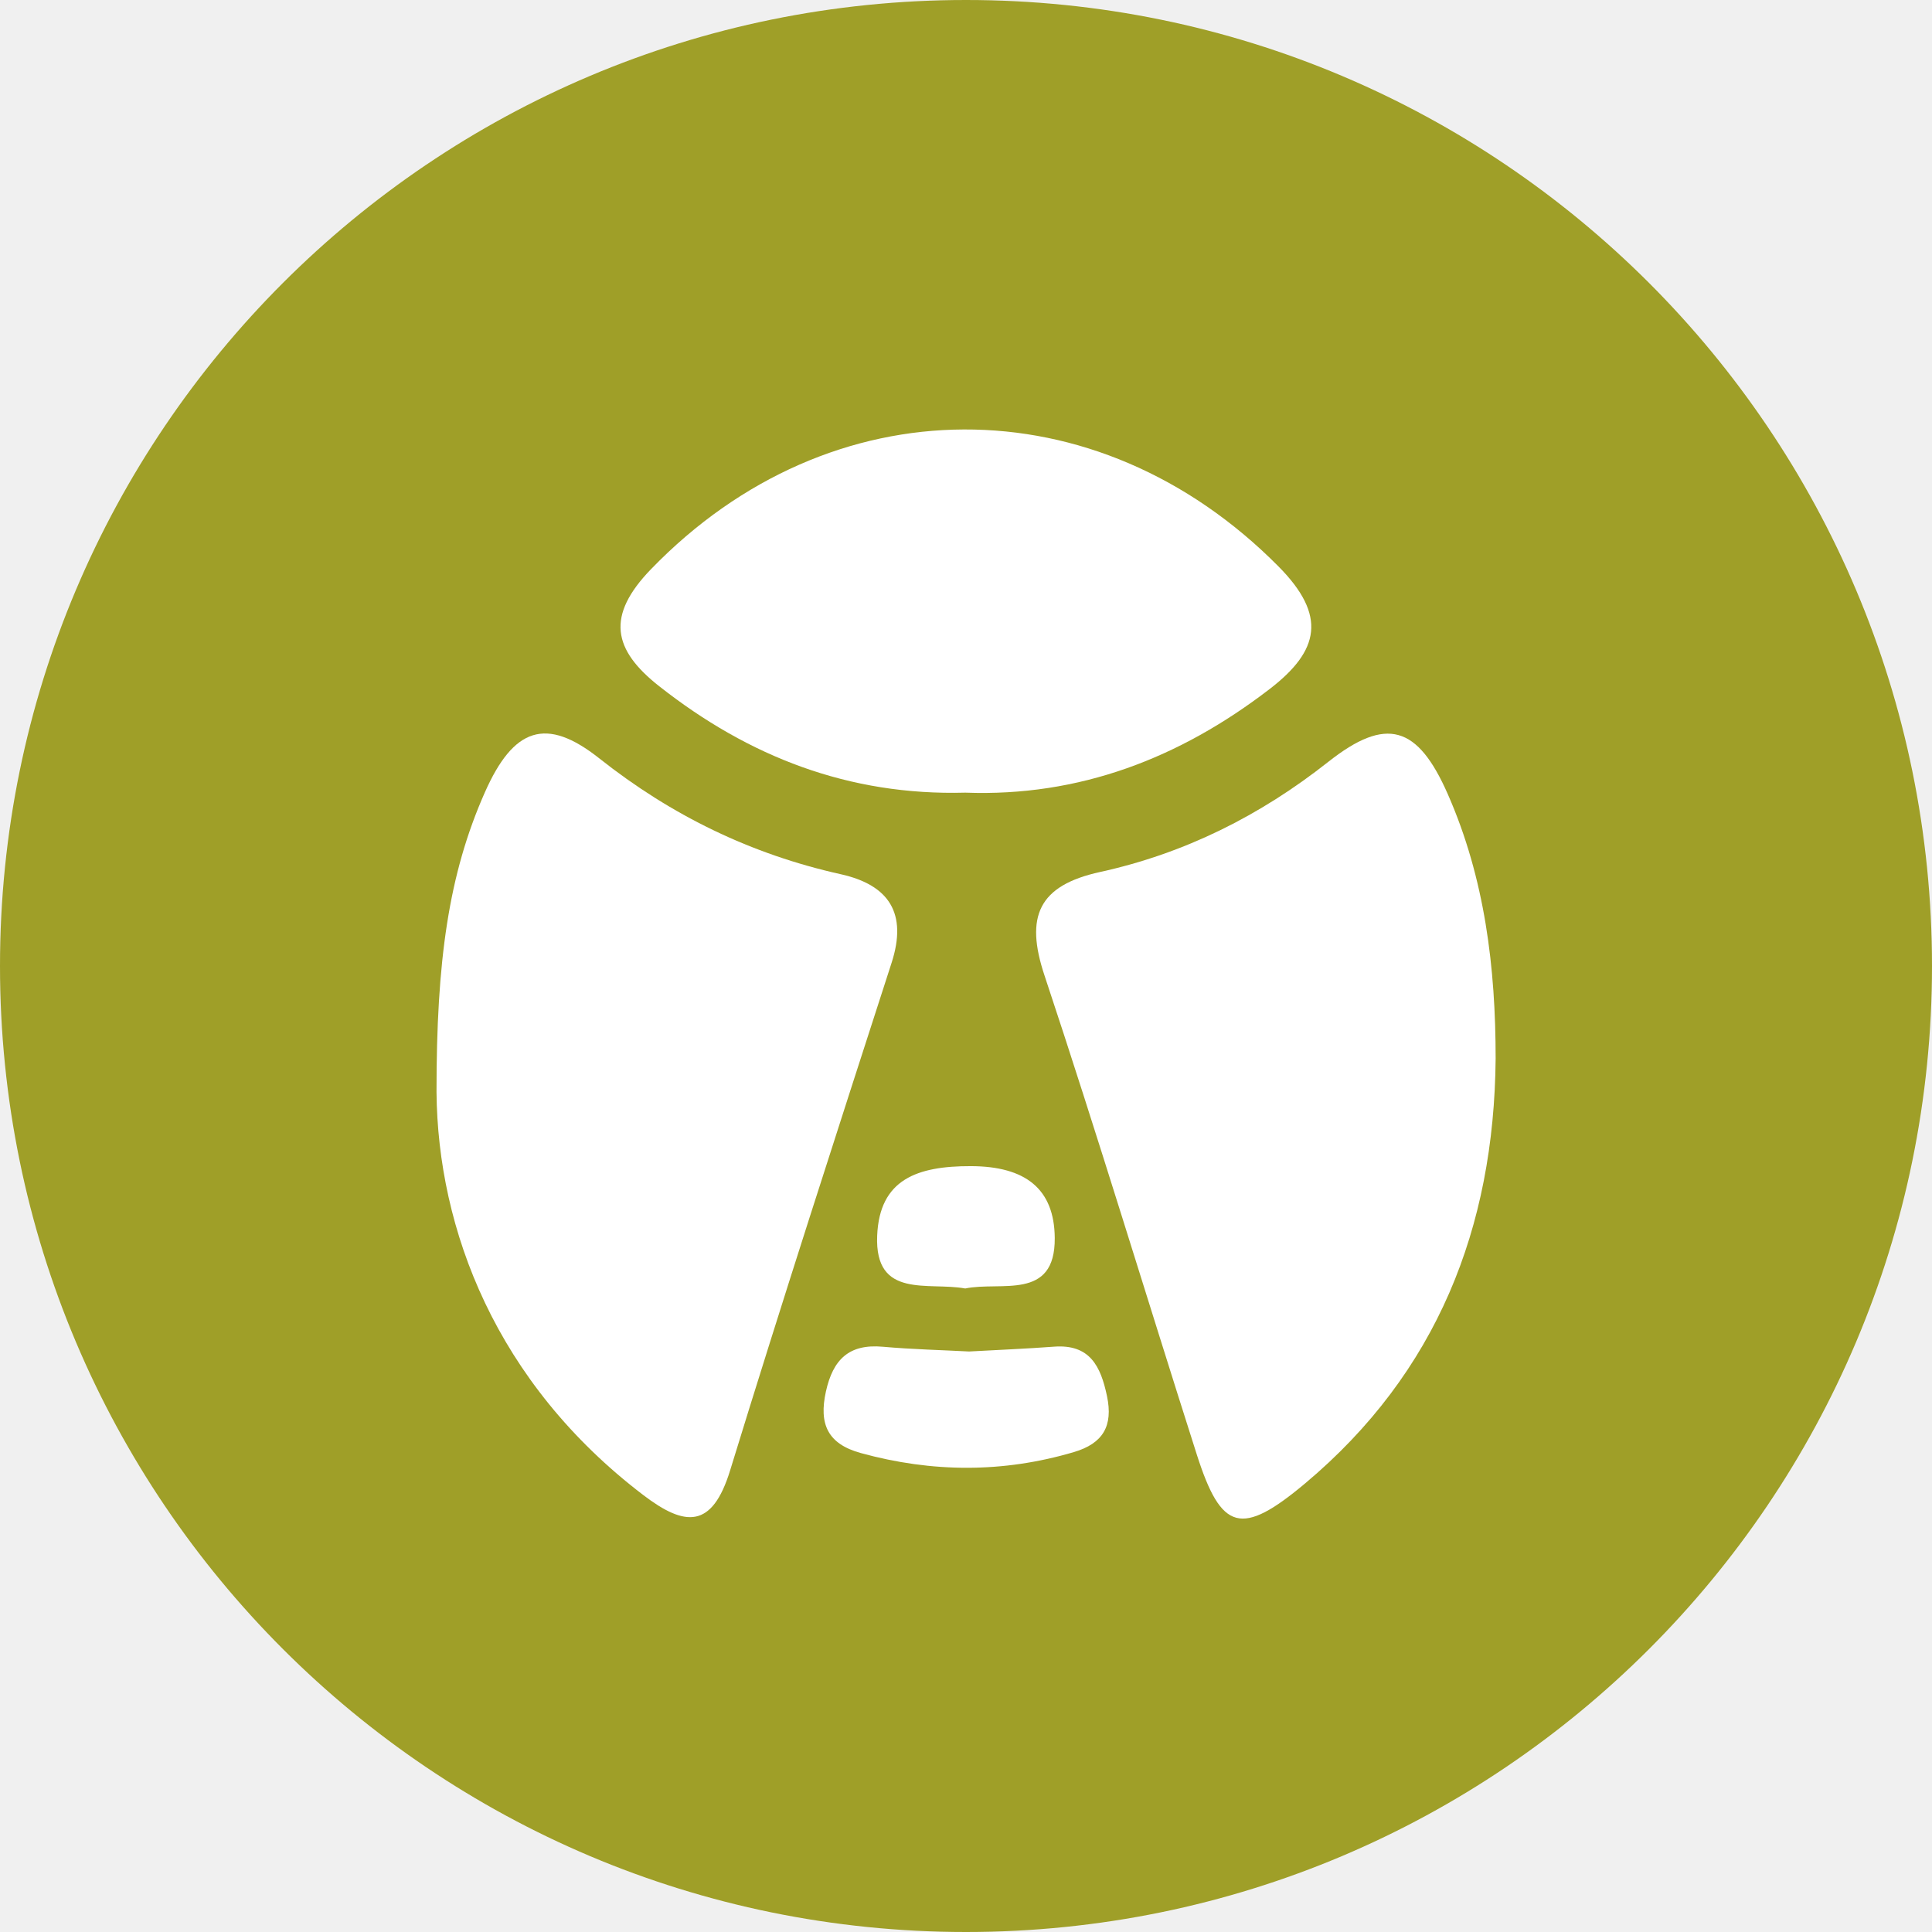
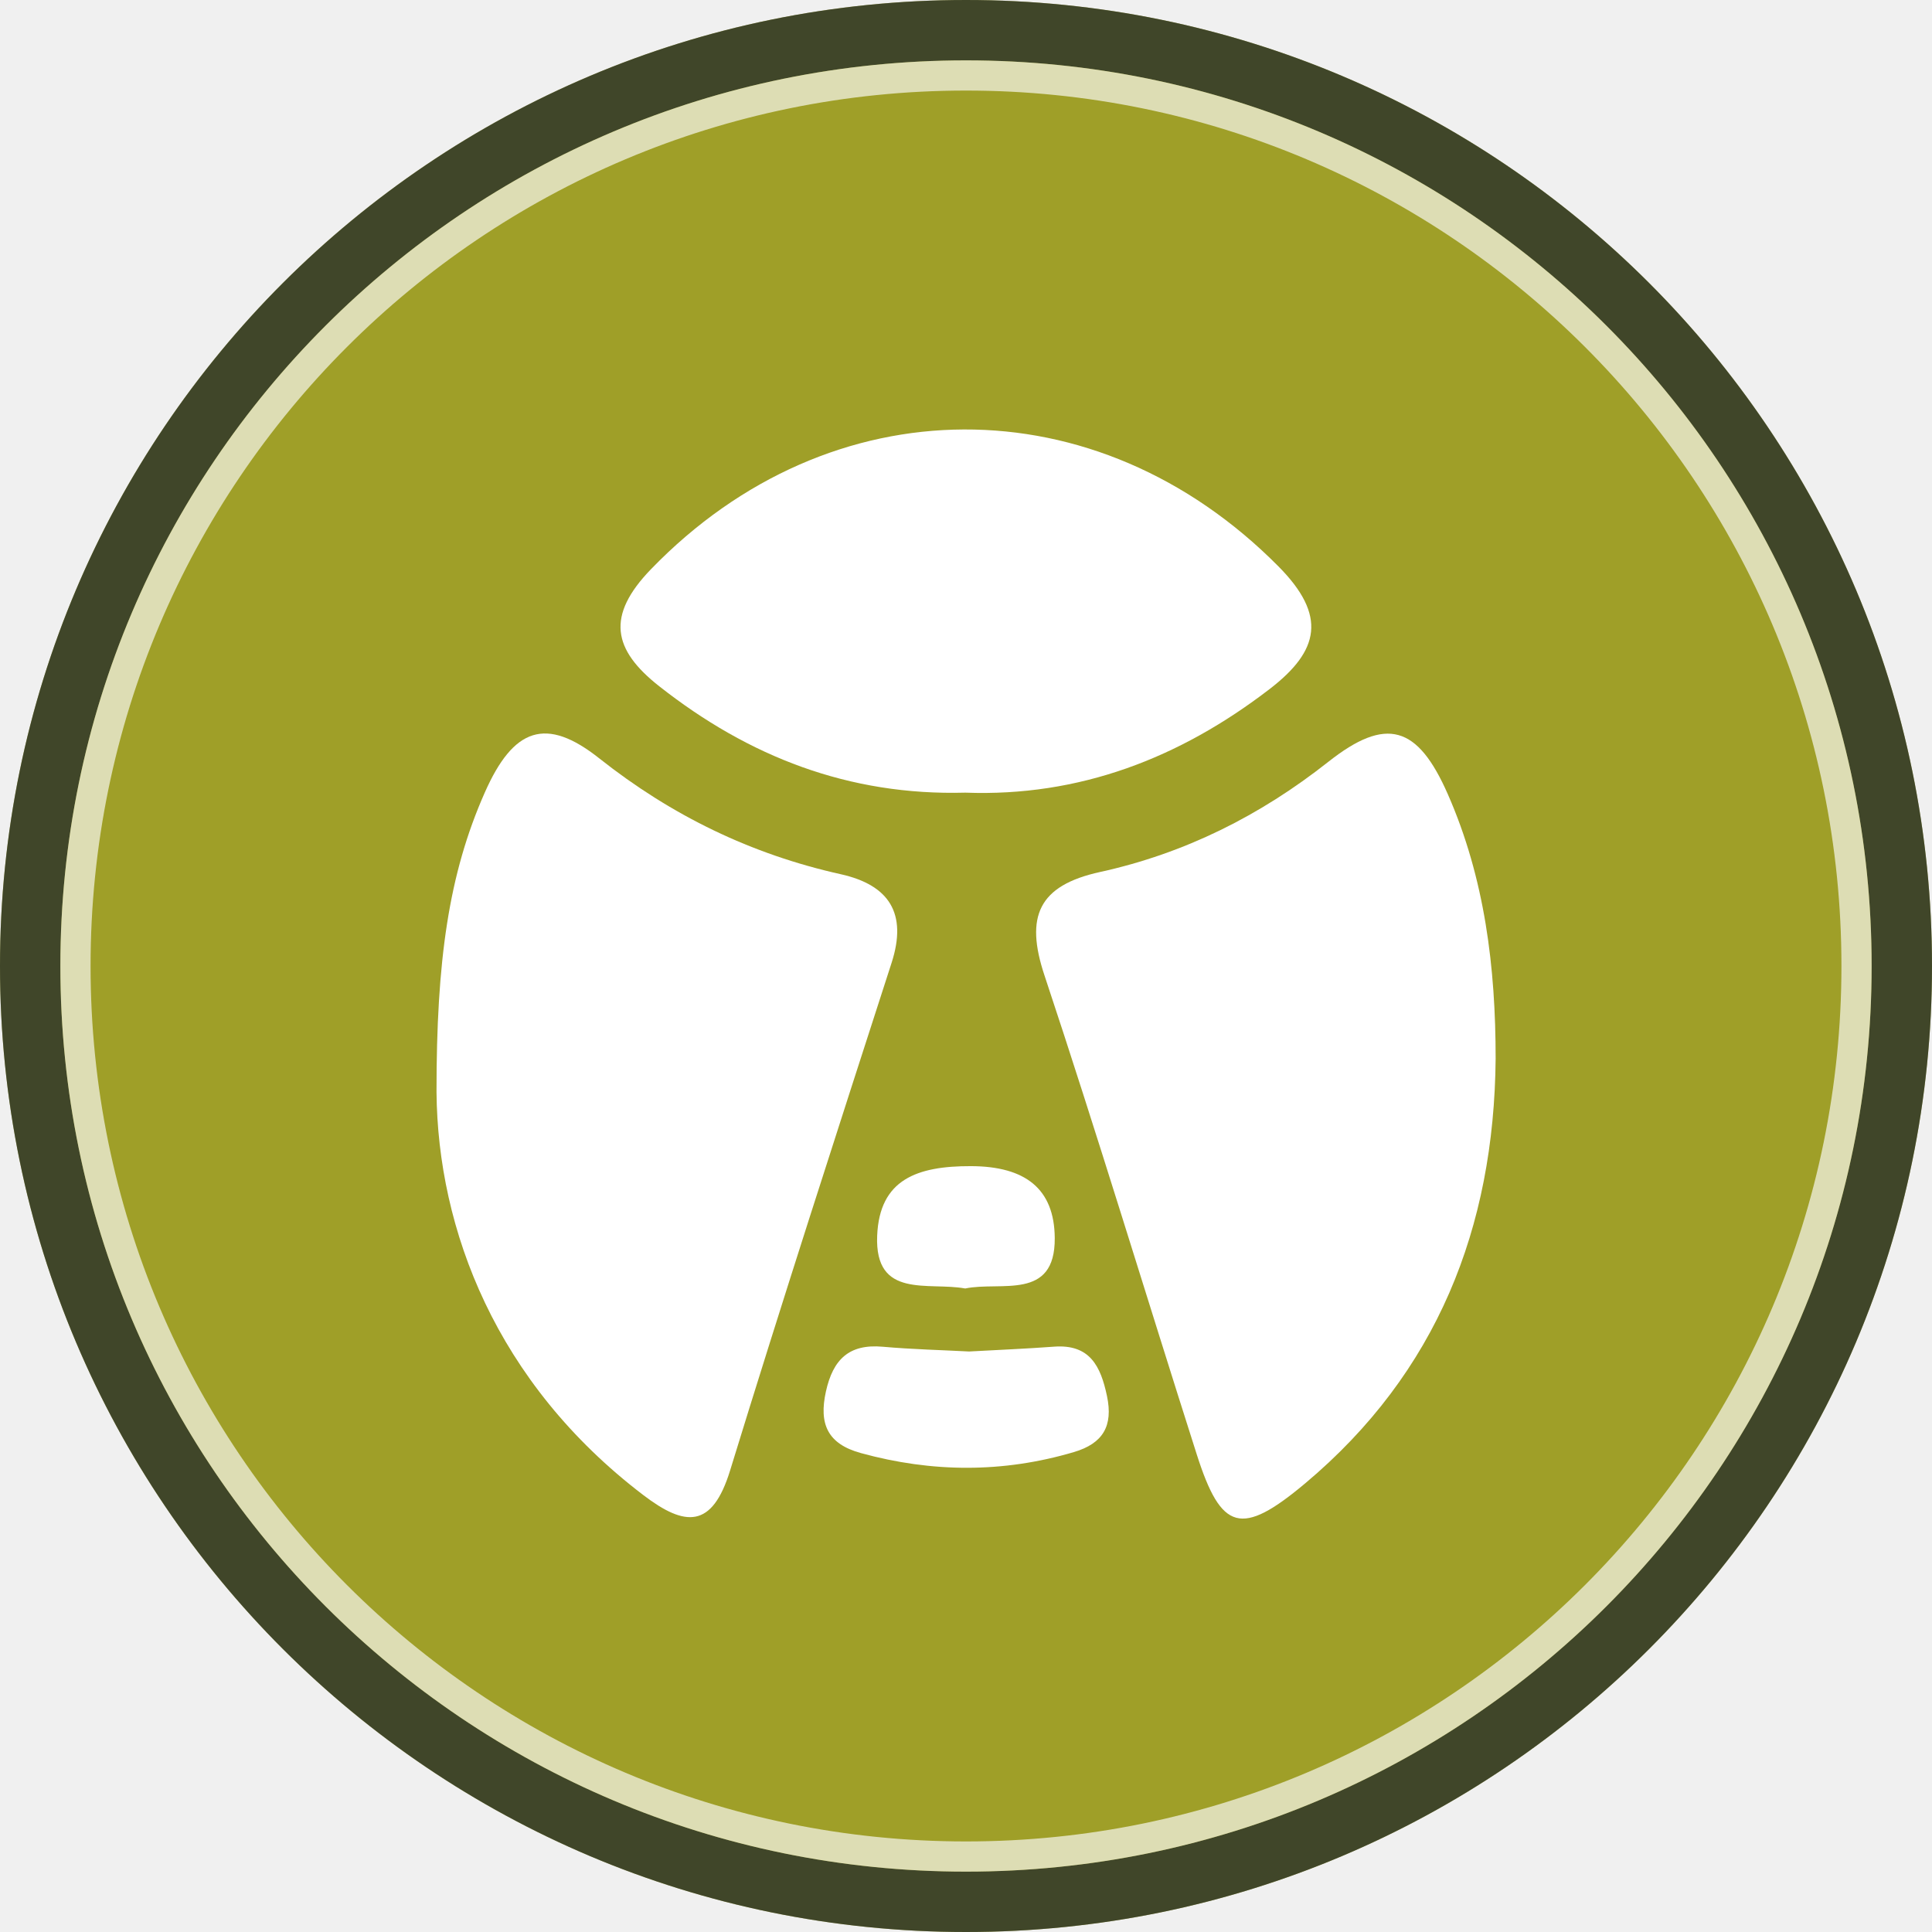
<svg xmlns="http://www.w3.org/2000/svg" id="Layer_1" data-name="Layer 1" viewBox="0 0 256 256">
  <defs>
    <style>
      .cls-1 {
        fill: #fff;
      }

      .cls-2 {
        fill: #9f9f28;
      }
    </style>
  </defs>
  <circle class="cls-2" cx="128" cy="128" r="128" />
  <path class="cls-1" d="M57.84,144.71c-.01-17.4,1.6-28.85,6.39-39.68,3.81-8.63,8.14-10.12,15.18-4.54,9.56,7.57,20.13,12.71,32,15.35,6.4,1.43,8.85,5.18,6.73,11.74-7.23,22.39-14.49,44.78-21.4,67.27-2.38,7.73-5.96,7.47-11.48,3.27-19.56-14.89-27.26-35.22-27.42-53.41Z" />
  <path class="cls-1" d="M198.18,140.28c-.2,22.43-7.79,41.62-25.21,56.25-8.51,7.14-11.15,6.33-14.39-3.8-6.75-21.15-13.17-42.41-20.18-63.48-2.61-7.83-.79-11.92,7.38-13.71,11.17-2.45,21.18-7.45,30.21-14.58,7.71-6.09,11.86-4.82,15.86,4.29,4.91,11.17,6.33,22.98,6.33,35.02Z" />
  <path class="cls-1" d="M127.91,105.03c-15.42,.42-28.7-4.76-40.56-14.1-6.17-4.85-7.07-9.34-1.07-15.53,23.76-24.54,59.04-24.66,83.13-.34,6.45,6.51,5.42,11.16-1.15,16.22-11.96,9.2-25.27,14.31-40.34,13.75Z" />
  <path class="cls-1" d="M128.4,179.08c4.03-.22,7.65-.37,11.27-.64,4.75-.35,6.18,2.6,7.01,6.54,.84,3.97-.53,6.29-4.39,7.43-9.41,2.78-18.79,2.72-28.22,.13-4.4-1.21-5.59-3.84-4.63-8.17,.94-4.23,3.05-6.32,7.53-5.92,3.94,.35,7.89,.44,11.44,.63Z" />
  <path class="cls-1" d="M127.89,170.73c-4.86-.9-12.01,1.45-11.66-7,.31-7.45,5.28-9.23,12.43-9.21,7.21,.02,11.05,3,11.1,9.52,.07,8.37-7.16,5.71-11.86,6.69Z" />
+   <circle cx="128" cy="128" r="124" fill="none" stroke="#0f172a" stroke-opacity="0.65" stroke-width="8" />
+   <circle cx="128" cy="128" r="118" fill="none" stroke="#fff" stroke-opacity="0.65" stroke-width="4" />
</svg>
